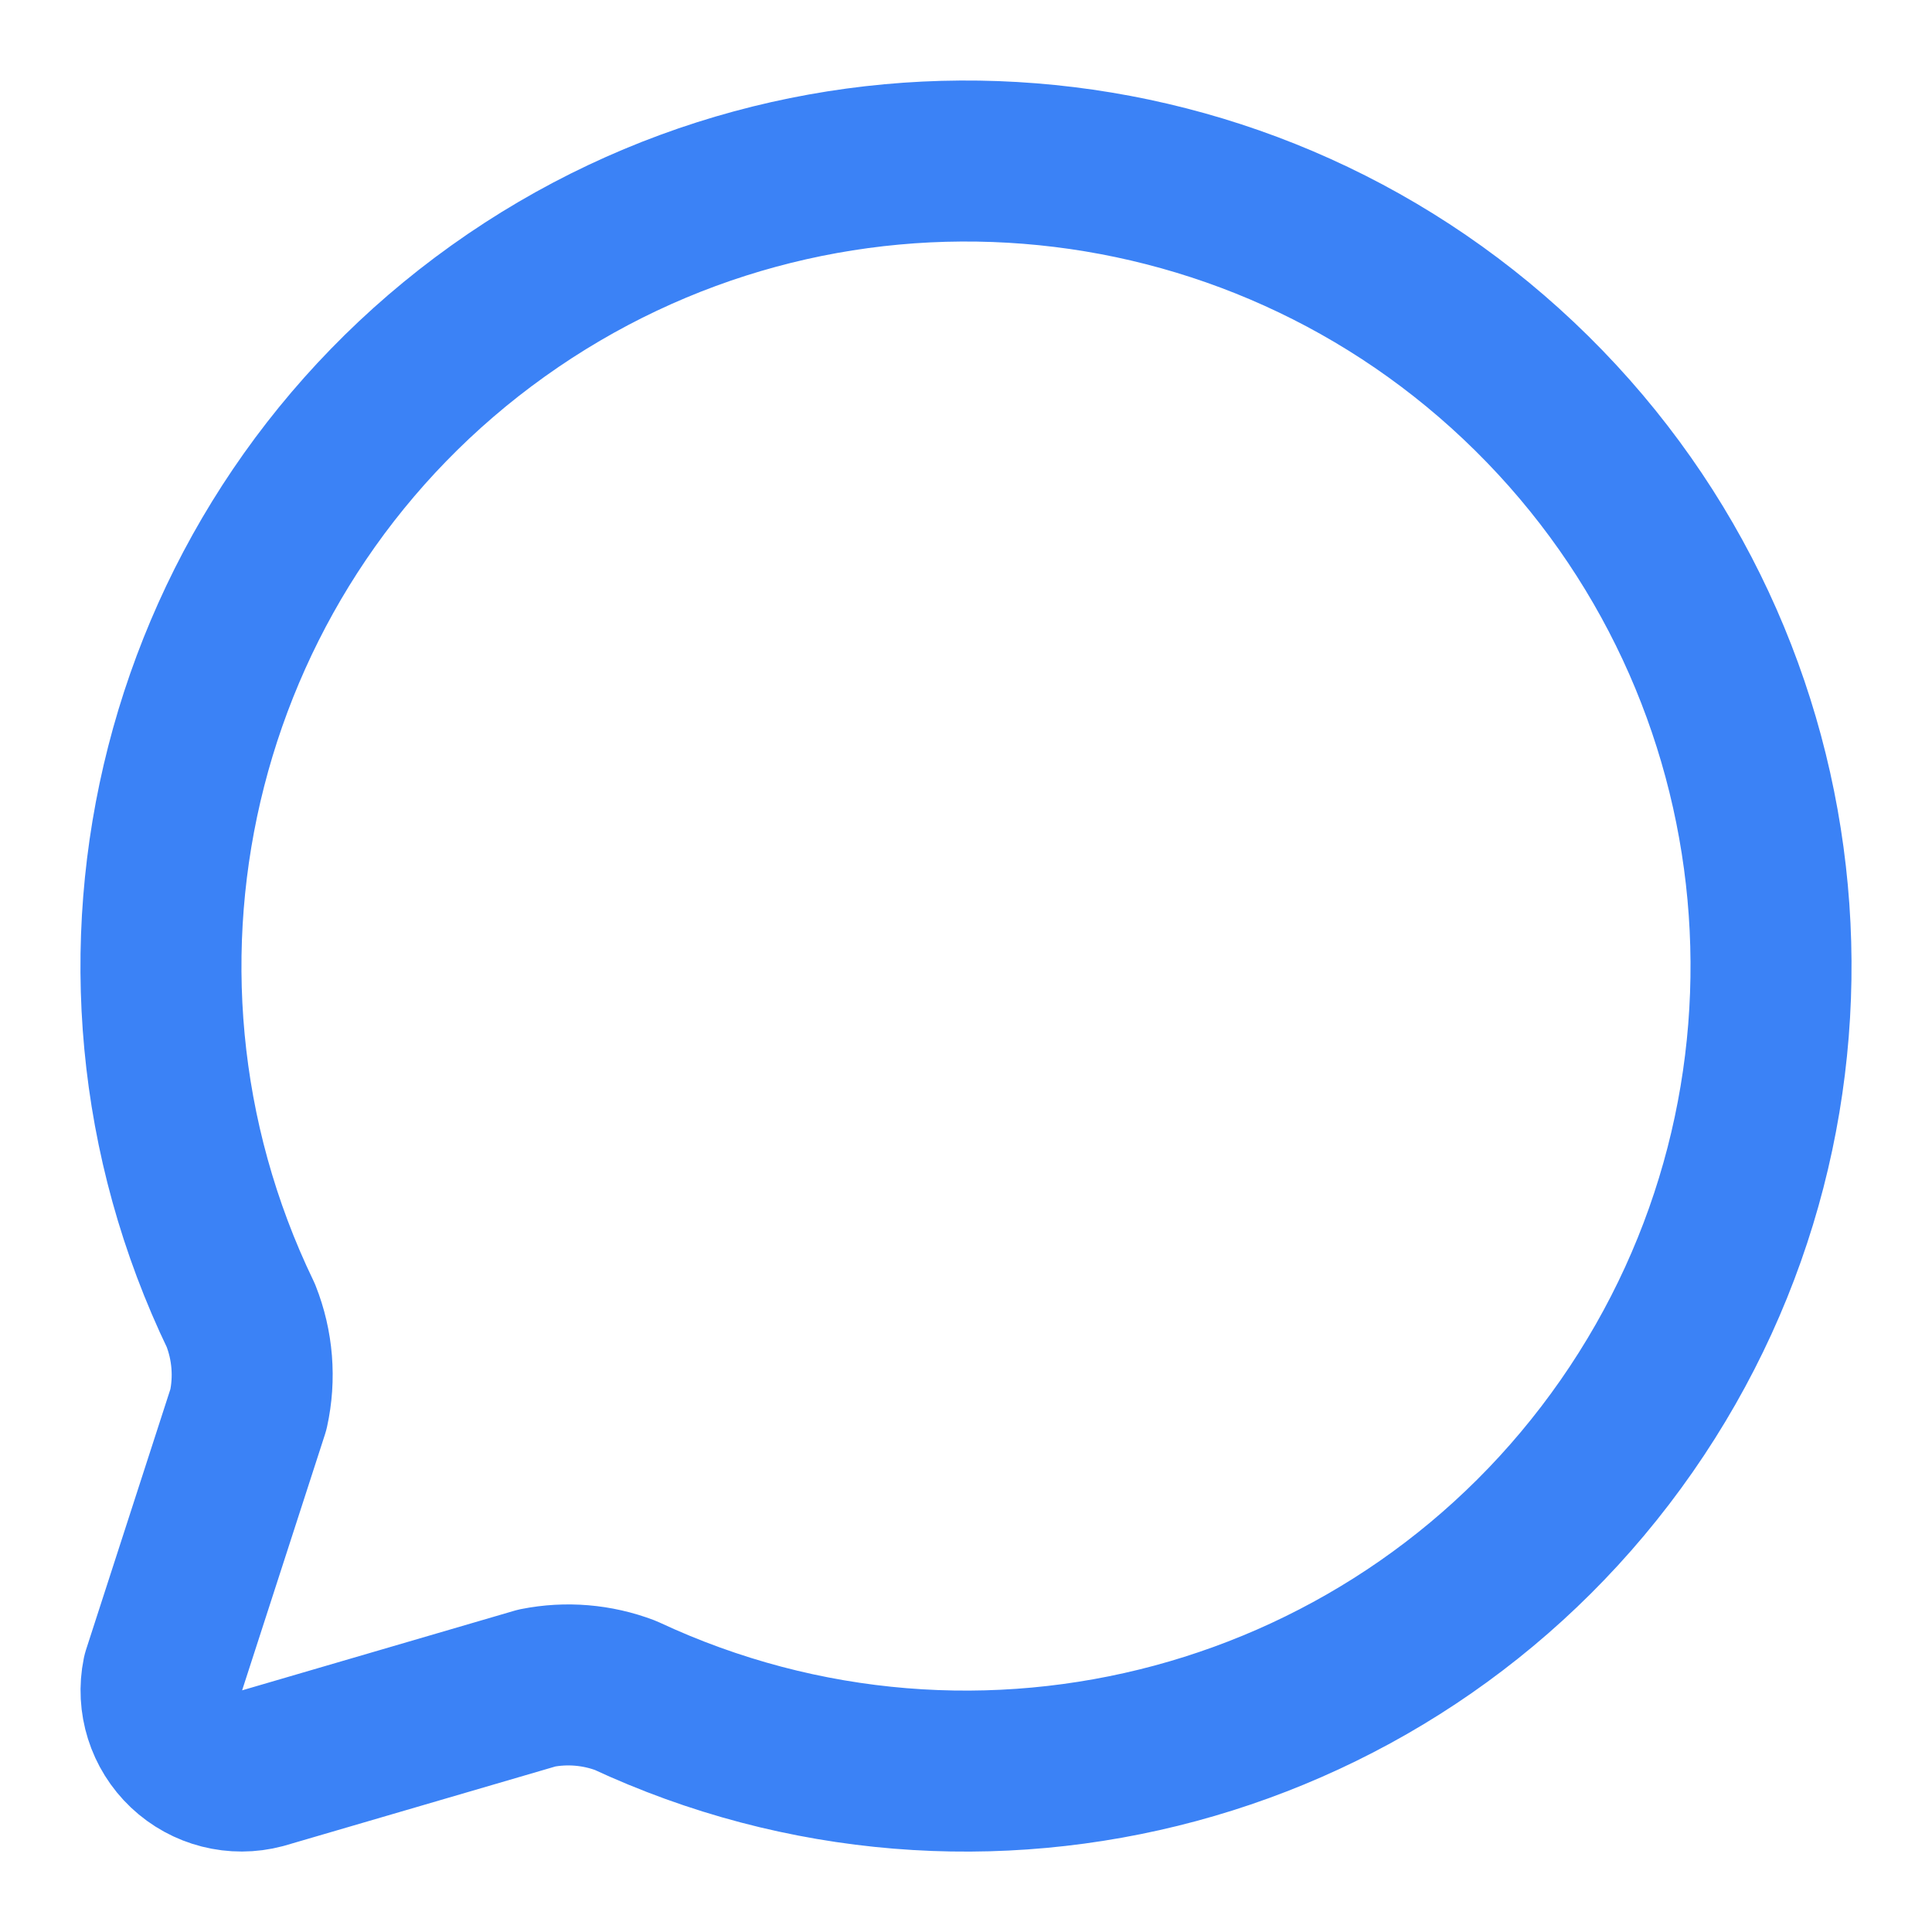
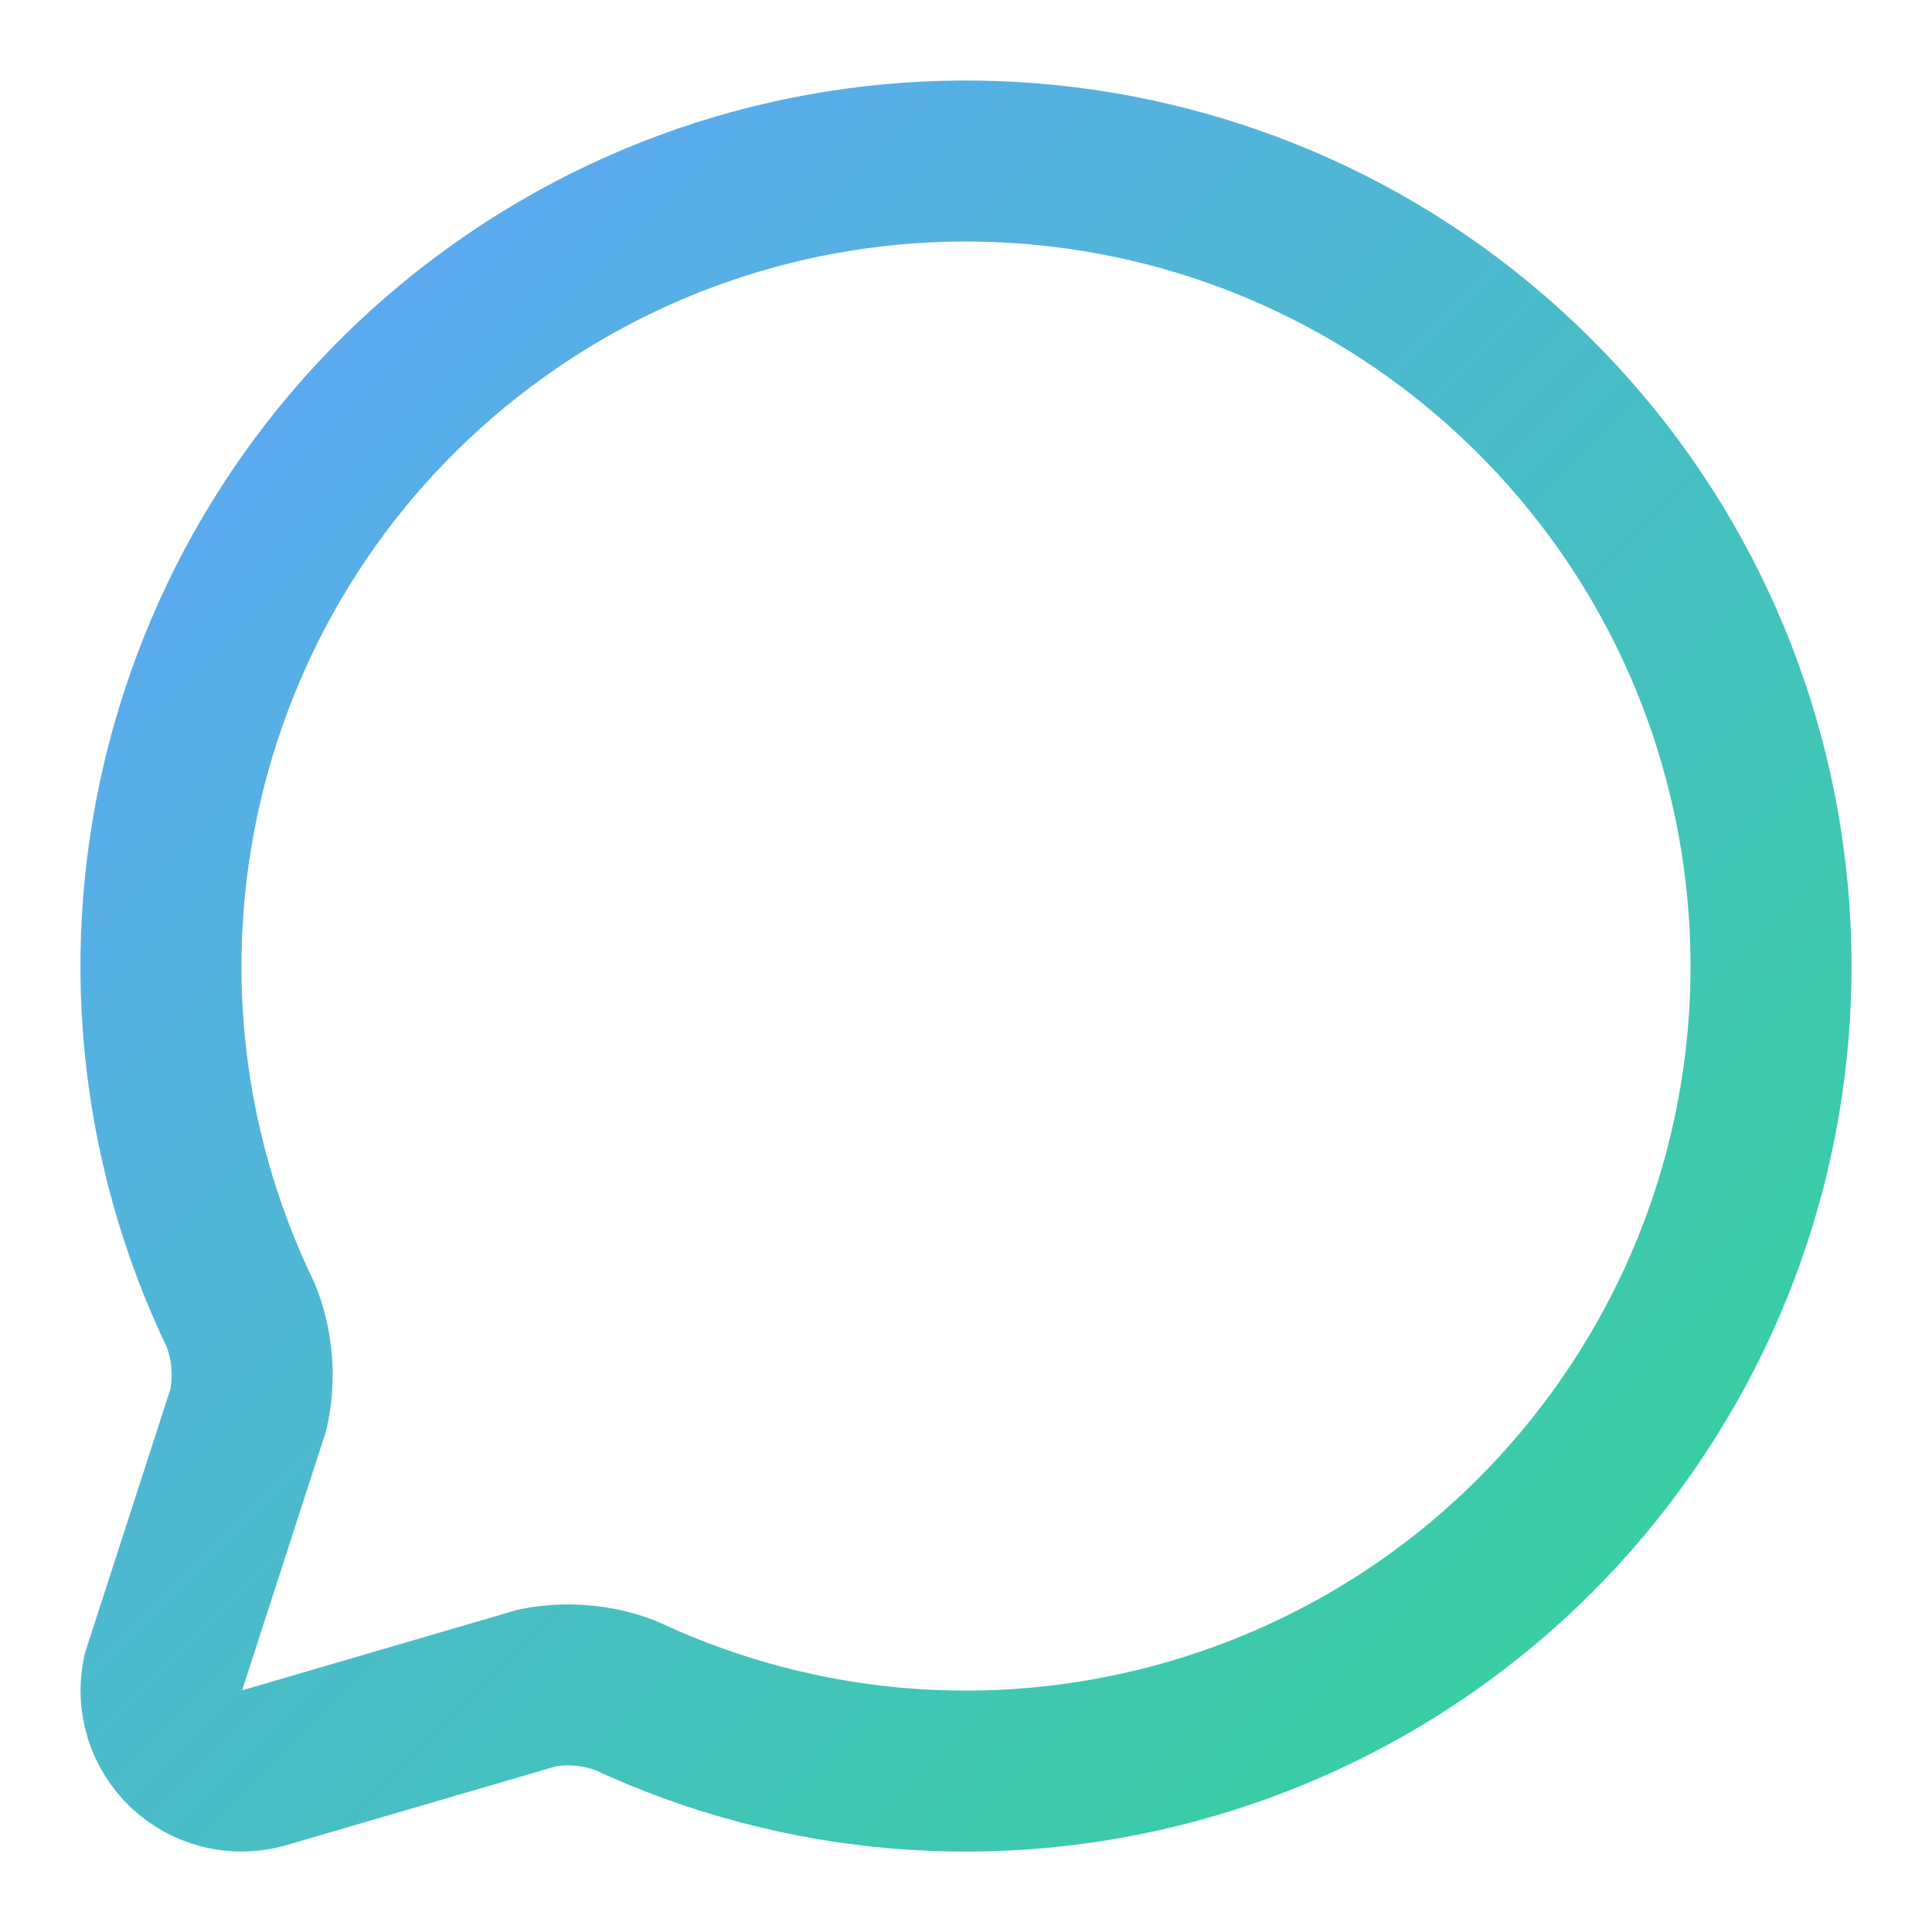
- <svg xmlns="http://www.w3.org/2000/svg" class="lucide lucide-message-circle" width="24" height="24" viewBox="0 0 24 24" fill="none" stroke="#3B82F6" stroke-width="2" stroke-linecap="round" stroke-linejoin="round">
+ <svg xmlns="http://www.w3.org/2000/svg" class="lucide lucide-message-circle" width="24" height="24" viewBox="0 0 24 24" fill="none" stroke="url(#analytica)" stroke-width="2" stroke-linecap="round" stroke-linejoin="round">
+   <defs>
+     <linearGradient id="analytica" gradientUnits="userSpaceOnUse" x1="2" y1="2" x2="22" y2="22">
+       <stop offset="0" stop-color="#60A5FA" />
+       <stop offset="1" stop-color="#34D399" />
+     </linearGradient>
+   </defs>
  <path d="M2.992 16.342a2 2 0 0 1 .094 1.167l-1.065 3.29a1 1 0 0 0 1.236 1.168l3.413-.998a2 2 0 0 1 1.099.092 10 10 0 1 0-4.777-4.719" />
</svg>
